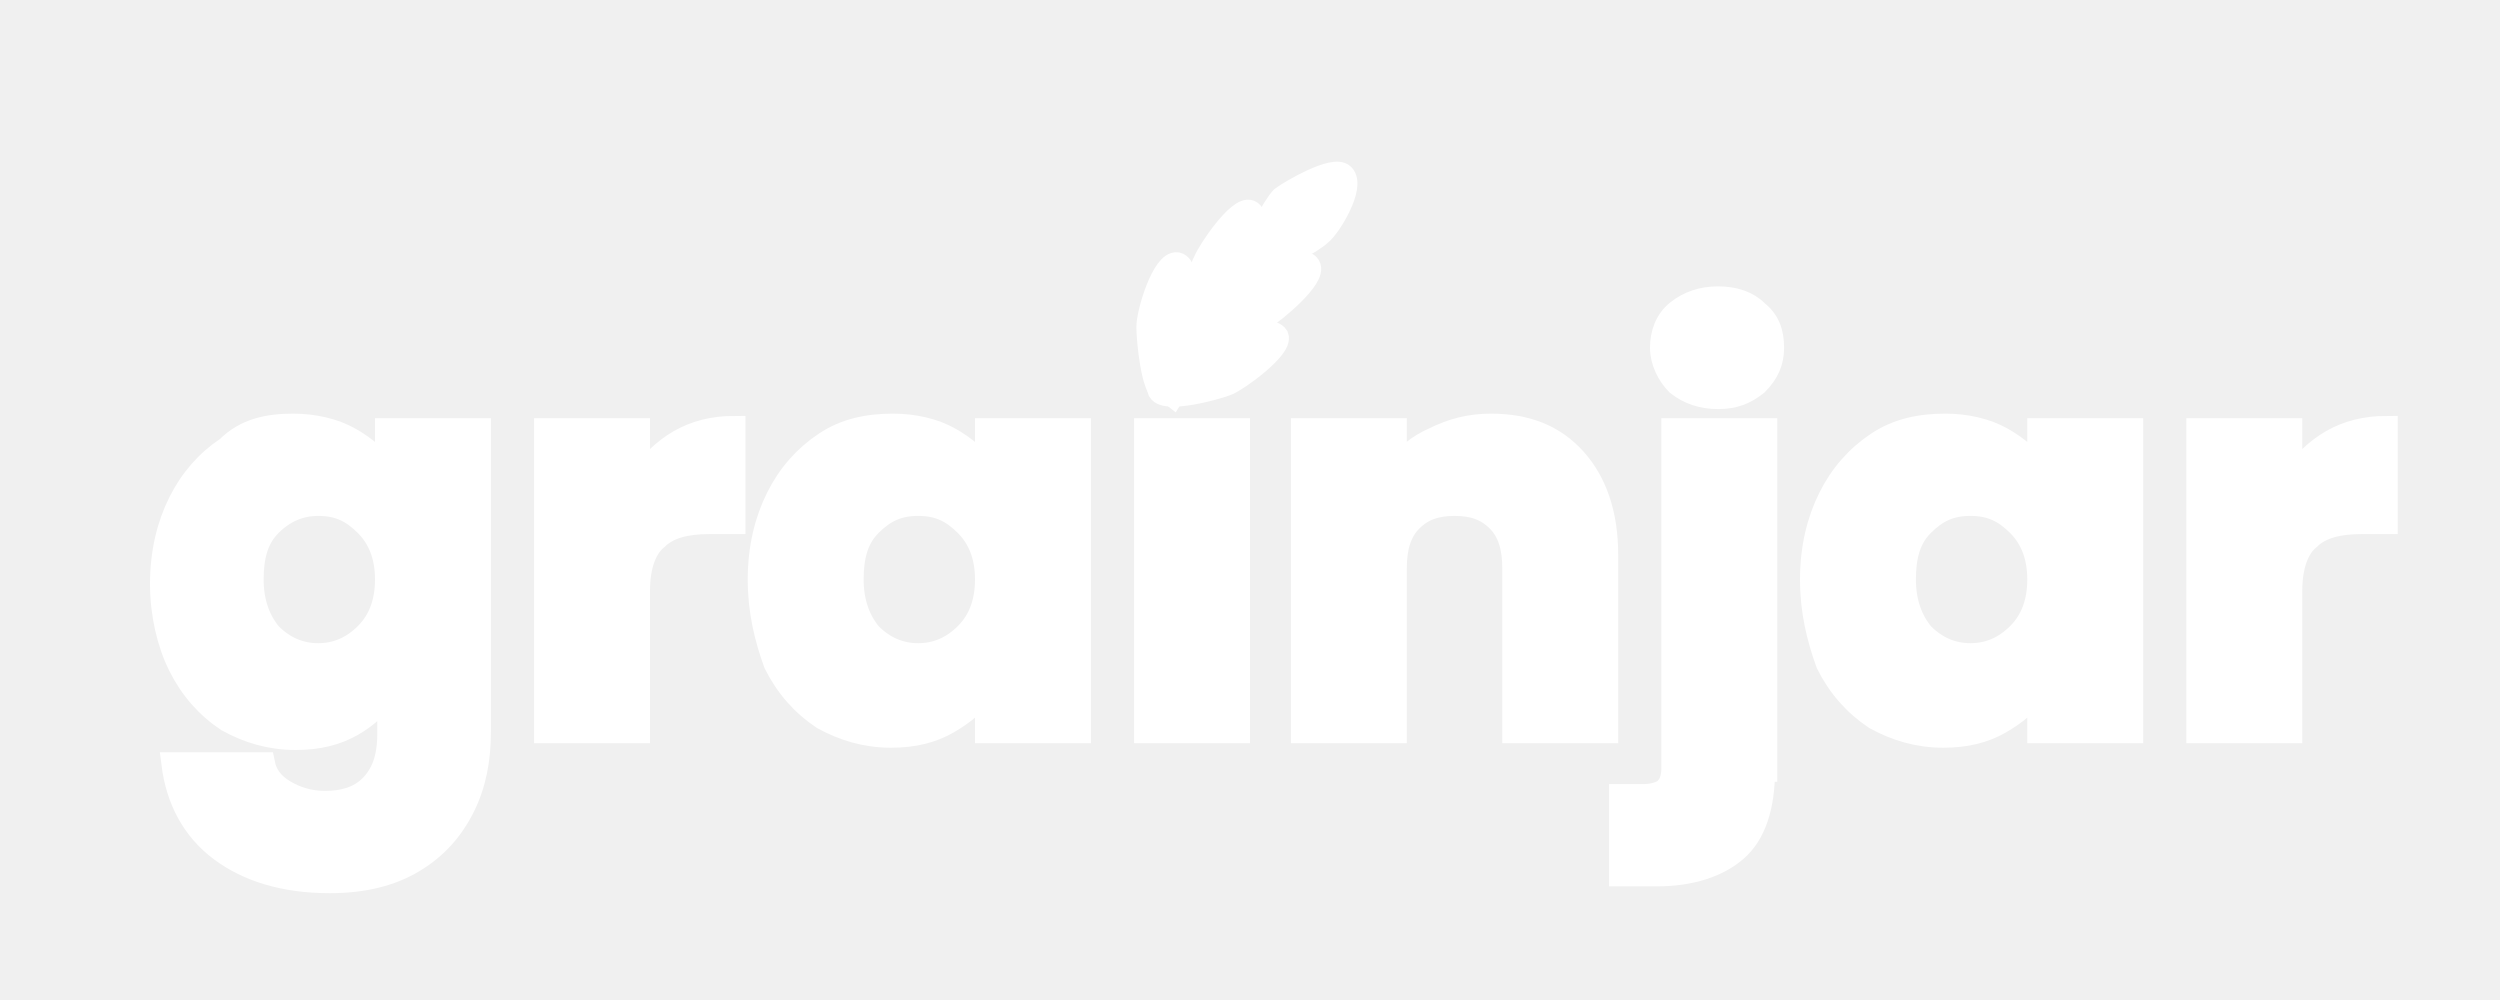
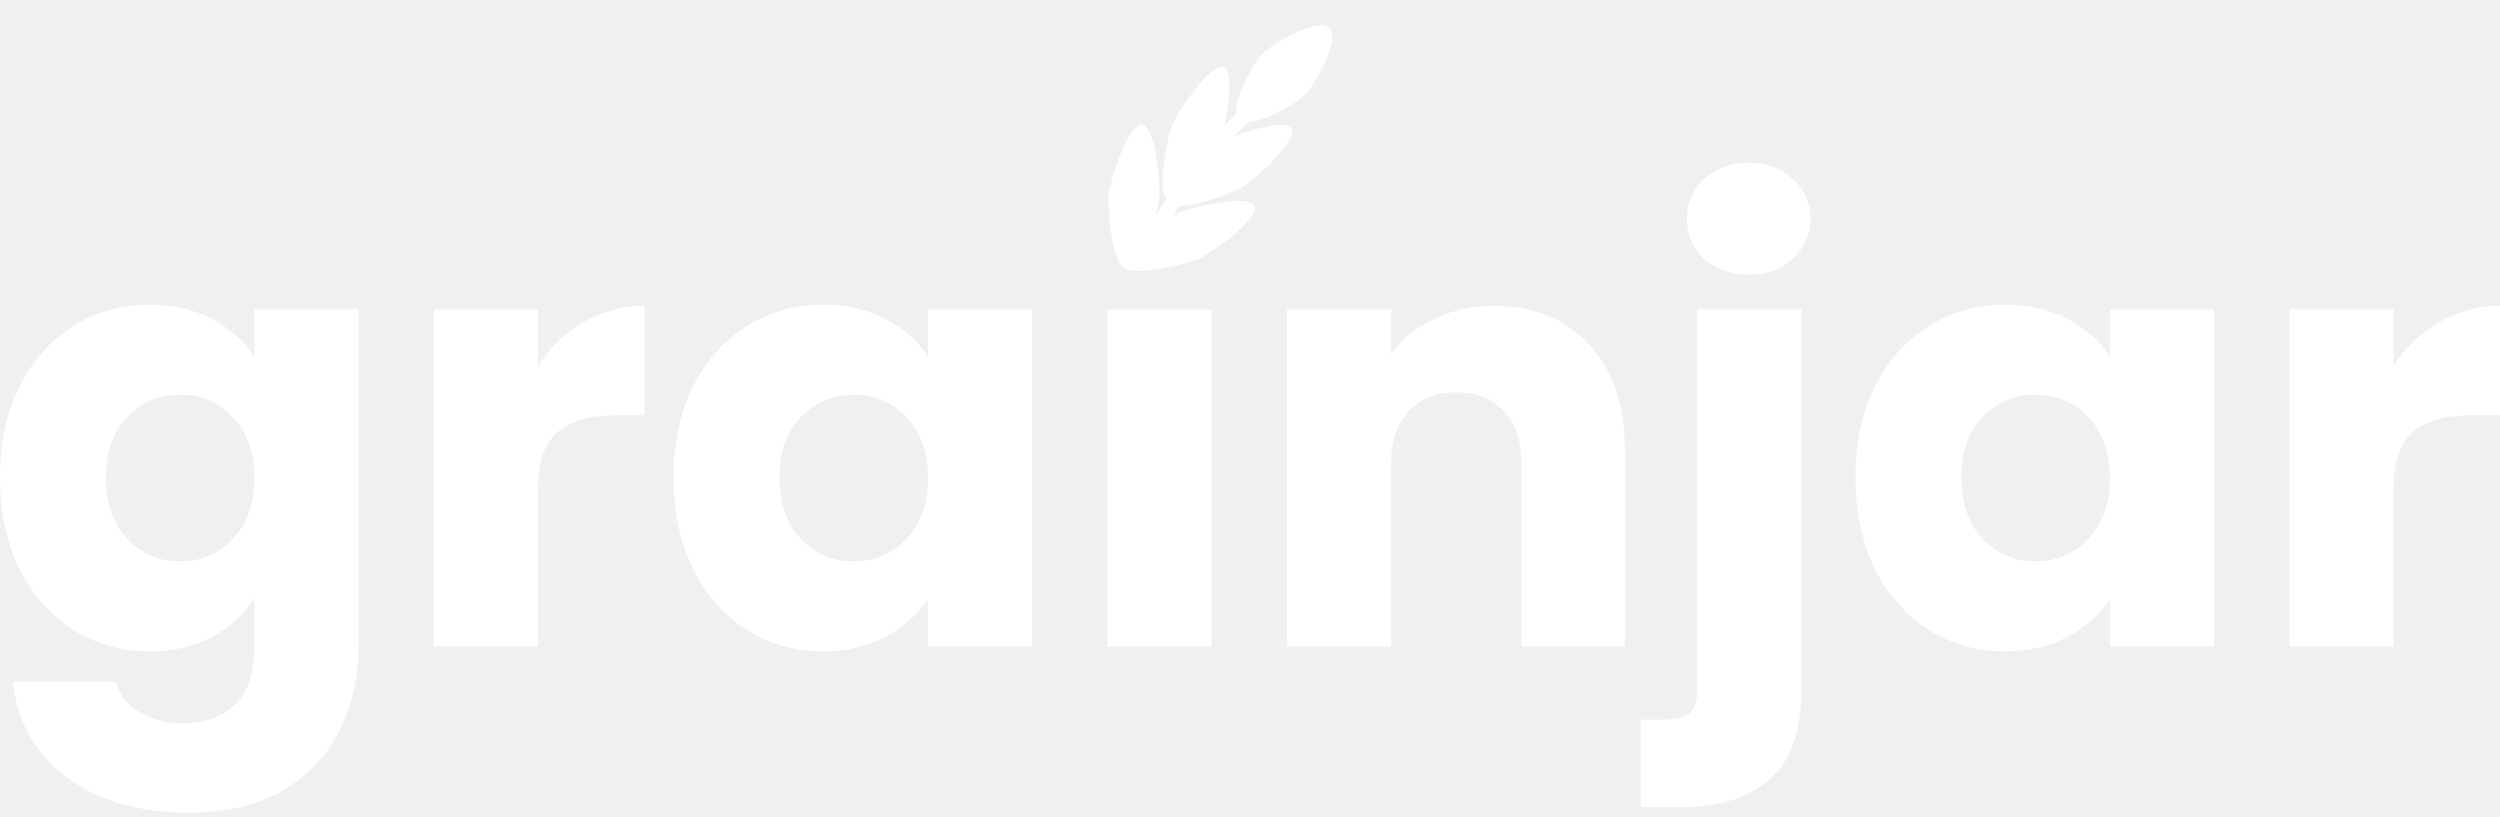
- <svg xmlns="http://www.w3.org/2000/svg" version="1.1" id="Layer_1" x="0px" y="0px" viewBox="0 0 110 44" style="enable-background:new 0 0 110 44;" xml:space="preserve">
-   <style type="text/css">
- 	.st0{fill:#FFFFFF;stroke:#FFFFFF;stroke-miterlimit:10;}
- 	.st1{fill-rule:evenodd;clip-rule:evenodd;fill:#FFFFFF;stroke:#FFFFFF;stroke-miterlimit:10;}
- </style>
-   <path class="st0" d="M59.1,7.7c0.5,0.5-0.6,2.3-1,2.6c-0.3,0.3-2.1,1.4-2.6,1c-0.5-0.5,0.6-2.3,0.9-2.6C56.8,8.4,58.7,7.3,59.1,7.7z  " />
-   <path class="st0" d="M57.6,11.7c0.3,0.5-1.5,2-2,2.3c-0.5,0.3-2.6,1.1-2.9,0.6c-0.3-0.5,1.4-2,1.9-2.3C55.1,12,57.3,11.2,57.6,11.7z  " />
-   <path class="st0" d="M55,9.3c0.5,0.2,0,2.5-0.2,3c-0.2,0.5-1.5,2.4-2,2.2c-0.5-0.2-0.1-2.5,0.2-3C53.2,11,54.5,9.1,55,9.3z" />
-   <path class="st0" d="M51.8,11.6c0.5,0.1,0.7,2.4,0.7,3c-0.1,0.5-0.8,2.7-1.3,2.7c-0.5-0.1-0.7-2.4-0.7-2.9  C50.5,13.7,51.2,11.5,51.8,11.6z" />
-   <path class="st0" d="M56.2,14.8c0.2,0.5-1.7,1.9-2.2,2.1c-0.5,0.2-2.7,0.8-3,0.3c-0.2-0.5,1.6-1.8,2.1-2.1  C53.6,14.8,55.9,14.3,56.2,14.8z" />
-   <path class="st1" d="M54.6,12.9c-0.7,0.9-1.6,2.2-3,4.5L51.1,17c1.4-2.3,2.3-3.6,3.1-4.5c0.8-0.9,1.3-1.5,2.2-2.1l0.4,0.4  C55.9,11.5,55.3,12,54.6,12.9z" />
-   <path class="st0" d="M12.9,18.7c0.9,0,1.8,0.2,2.5,0.6c0.7,0.4,1.3,0.9,1.6,1.5v-1.9h4.1v13.3c0,1.2-0.2,2.3-0.7,3.3  c-0.5,1-1.2,1.8-2.2,2.4c-1,0.6-2.2,0.9-3.7,0.9c-2,0-3.6-0.5-4.8-1.4c-1.2-0.9-1.9-2.2-2.1-3.8h4c0.1,0.5,0.4,0.9,0.9,1.2  c0.5,0.3,1.1,0.5,1.8,0.5c0.8,0,1.5-0.2,2-0.7c0.5-0.5,0.8-1.2,0.8-2.3v-1.9c-0.4,0.6-0.9,1.1-1.6,1.5c-0.7,0.4-1.5,0.6-2.5,0.6  c-1.1,0-2.1-0.3-3-0.8c-0.9-0.6-1.6-1.4-2.1-2.4c-0.5-1-0.8-2.3-0.8-3.6c0-1.4,0.3-2.6,0.8-3.6c0.5-1,1.2-1.8,2.1-2.4  C10.8,18.9,11.8,18.7,12.9,18.7z M17,25.5c0-1-0.3-1.8-0.9-2.4c-0.6-0.6-1.2-0.9-2.1-0.9c-0.8,0-1.5,0.3-2.1,0.9  c-0.6,0.6-0.8,1.4-0.8,2.4s0.3,1.8,0.8,2.4c0.6,0.6,1.3,0.9,2.1,0.9c0.8,0,1.5-0.3,2.1-0.9C16.7,27.3,17,26.5,17,25.5z" />
-   <path class="st0" d="M28.1,21.1c0.5-0.7,1.1-1.3,1.8-1.7c0.7-0.4,1.5-0.6,2.4-0.6V23h-1.1c-1,0-1.8,0.2-2.3,0.7  c-0.5,0.4-0.8,1.2-0.8,2.3v6.2H24V18.9h4.1V21.1z" />
-   <path class="st0" d="M33.4,25.5c0-1.4,0.3-2.6,0.8-3.6c0.5-1,1.2-1.8,2.1-2.4c0.9-0.6,1.9-0.8,3-0.8c0.9,0,1.8,0.2,2.5,0.6  c0.7,0.4,1.3,0.9,1.6,1.5v-1.9h4.1v13.3h-4.1v-1.9c-0.4,0.6-1,1.1-1.7,1.5c-0.7,0.4-1.5,0.6-2.5,0.6c-1.1,0-2.1-0.3-3-0.8  c-0.9-0.6-1.6-1.4-2.1-2.4C33.7,28.1,33.4,26.9,33.4,25.5z M43.4,25.5c0-1-0.3-1.8-0.9-2.4c-0.6-0.6-1.2-0.9-2.1-0.9  s-1.5,0.3-2.1,0.9c-0.6,0.6-0.8,1.4-0.8,2.4s0.3,1.8,0.8,2.4c0.6,0.6,1.3,0.9,2.1,0.9s1.5-0.3,2.1-0.9  C43.1,27.3,43.4,26.5,43.4,25.5z" />
-   <path class="st0" d="M54.5,18.9v13.3h-4.1V18.9H54.5z" />
-   <path class="st0" d="M65.6,18.7c1.6,0,2.8,0.5,3.7,1.5c0.9,1,1.4,2.4,1.4,4.2v7.8h-4.1v-7.2c0-0.9-0.2-1.6-0.7-2.1  c-0.5-0.5-1.1-0.7-1.9-0.7c-0.8,0-1.4,0.2-1.9,0.7c-0.5,0.5-0.7,1.2-0.7,2.1v7.2h-4.1V18.9h4.1v1.8c0.4-0.6,1-1.1,1.7-1.4  C63.9,18.9,64.7,18.7,65.6,18.7z" />
-   <path class="st0" d="M75.6,17.5c-0.7,0-1.3-0.2-1.8-0.6c-0.4-0.4-0.7-1-0.7-1.6c0-0.6,0.2-1.2,0.7-1.6c0.5-0.4,1.1-0.6,1.8-0.6  c0.7,0,1.3,0.2,1.7,0.6c0.5,0.4,0.7,0.9,0.7,1.6c0,0.6-0.2,1.1-0.7,1.6C76.8,17.3,76.3,17.5,75.6,17.5z M77.6,33.9  c0,1.6-0.4,2.8-1.2,3.5c-0.8,0.7-2,1.1-3.5,1.1h-1.6v-3.5h1c0.4,0,0.8-0.1,1-0.3c0.2-0.2,0.3-0.5,0.3-0.9V18.9h4.1V33.9z" />
-   <path class="st0" d="M79.7,25.5c0-1.4,0.3-2.6,0.8-3.6c0.5-1,1.2-1.8,2.1-2.4c0.9-0.6,1.9-0.8,3-0.8c0.9,0,1.8,0.2,2.5,0.6  c0.7,0.4,1.3,0.9,1.6,1.5v-1.9h4.1v13.3h-4.1v-1.9c-0.4,0.6-1,1.1-1.7,1.5c-0.7,0.4-1.5,0.6-2.5,0.6c-1.1,0-2.1-0.3-3-0.8  c-0.9-0.6-1.6-1.4-2.1-2.4C80,28.1,79.7,26.9,79.7,25.5z M89.7,25.5c0-1-0.3-1.8-0.9-2.4c-0.6-0.6-1.2-0.9-2.1-0.9s-1.5,0.3-2.1,0.9  c-0.6,0.6-0.8,1.4-0.8,2.4s0.3,1.8,0.8,2.4c0.6,0.6,1.3,0.9,2.1,0.9s1.5-0.3,2.1-0.9C89.4,27.3,89.7,26.5,89.7,25.5z" />
-   <path class="st0" d="M100.8,21.1c0.5-0.7,1.1-1.3,1.8-1.7c0.7-0.4,1.5-0.6,2.4-0.6V23h-1.1c-1,0-1.8,0.2-2.3,0.7  c-0.5,0.4-0.8,1.2-0.8,2.3v6.2h-4.1V18.9h4.1V21.1z" />
+ <svg xmlns="http://www.w3.org/2000/svg" width="98" height="32" viewBox="0 0 98 32" fill="none">
+   <path d="M52.116 1.096C52.575 1.544 51.498 3.368 51.156 3.714C50.813 4.059 49.029 5.12 48.569 4.672C48.11 4.223 49.15 2.436 49.493 2.091C49.835 1.745 51.657 0.648 52.116 1.096Z" fill="white" />
+   <path d="M50.631 5.043C50.913 5.511 49.148 7.072 48.677 7.352C48.205 7.631 46.034 8.404 45.752 7.937C45.47 7.469 47.185 5.938 47.656 5.658C48.128 5.378 50.349 4.576 50.631 5.043Z" fill="white" />
+   <path d="M47.97 2.635C48.478 2.843 48.006 5.141 47.797 5.645C47.588 6.149 46.314 8.057 45.806 7.85C45.298 7.642 45.748 5.398 45.957 4.894C46.166 4.39 47.462 2.428 47.97 2.635Z" fill="white" />
+   <path d="M44.774 4.895C45.319 4.956 45.5 7.295 45.438 7.837C45.376 8.378 44.678 10.559 44.132 10.498C43.587 10.436 43.4 8.155 43.462 7.614C43.523 7.073 44.228 4.833 44.774 4.895Z" fill="white" />
+   <path d="M49.173 8.076C49.401 8.572 47.471 9.927 46.971 10.153C46.471 10.378 44.226 10.905 43.998 10.409C43.771 9.914 45.648 8.582 46.148 8.357C46.648 8.131 48.946 7.58 49.173 8.076Z" fill="white" />
+   <path fill-rule="evenodd" clip-rule="evenodd" d="M47.589 6.212C46.864 7.103 45.978 8.386 44.544 10.629L44.069 10.331C45.505 8.087 46.405 6.78 47.153 5.862C47.906 4.938 48.502 4.413 49.318 3.732L49.679 4.158C48.875 4.83 48.31 5.329 47.589 6.212Z" fill="white" />
+   <path d="M5.871 11.945C6.809 11.945 7.629 12.134 8.329 12.513C9.045 12.892 9.593 13.389 9.975 14.004V12.134H14.056V25.32C14.056 26.535 13.809 27.632 13.316 28.61C12.839 29.605 12.099 30.394 11.097 30.978C10.111 31.561 8.877 31.853 7.398 31.853C5.425 31.853 3.826 31.388 2.601 30.457C1.376 29.541 0.676 28.295 0.501 26.716H4.534C4.661 27.221 4.964 27.616 5.441 27.9C5.918 28.2 6.507 28.35 7.207 28.35C8.05 28.35 8.718 28.105 9.212 27.616C9.721 27.143 9.975 26.377 9.975 25.32V23.45C9.578 24.065 9.029 24.57 8.329 24.965C7.629 25.343 6.809 25.533 5.871 25.533C4.773 25.533 3.779 25.257 2.888 24.704C1.997 24.136 1.289 23.339 0.764 22.313C0.255 21.272 0 20.072 0 18.715C0 17.358 0.255 16.166 0.764 15.141C1.289 14.115 1.997 13.326 2.888 12.773C3.779 12.221 4.773 11.945 5.871 11.945ZM9.975 18.739C9.975 17.729 9.689 16.932 9.116 16.348C8.559 15.764 7.875 15.472 7.064 15.472C6.252 15.472 5.56 15.764 4.988 16.348C4.431 16.916 4.152 17.705 4.152 18.715C4.152 19.725 4.431 20.53 4.988 21.13C5.56 21.714 6.252 22.006 7.064 22.006C7.875 22.006 8.559 21.714 9.116 21.13C9.689 20.546 9.975 19.749 9.975 18.739Z" fill="white" />
+   <path d="M21.089 14.336C21.566 13.61 22.163 13.042 22.879 12.631C23.595 12.205 24.39 11.992 25.265 11.992V16.277H24.144C23.125 16.277 22.362 16.498 21.853 16.94C21.344 17.366 21.089 18.123 21.089 19.212V25.343H17.008V12.134H21.089V14.336Z" fill="white" />
+   <path d="M26.404 18.715C26.404 17.358 26.659 16.166 27.168 15.141C27.693 14.115 28.401 13.326 29.292 12.773C30.183 12.221 31.177 11.945 32.275 11.945C33.214 11.945 34.033 12.134 34.733 12.513C35.449 12.892 35.998 13.389 36.38 14.004V12.134H40.461V25.343H36.38V23.473C35.982 24.089 35.425 24.586 34.709 24.965C34.009 25.343 33.19 25.533 32.251 25.533C31.169 25.533 30.183 25.257 29.292 24.704C28.401 24.136 27.693 23.339 27.168 22.313C26.659 21.272 26.404 20.072 26.404 18.715ZM36.38 18.739C36.38 17.729 36.093 16.932 35.521 16.348C34.964 15.764 34.28 15.472 33.468 15.472C32.657 15.472 31.965 15.764 31.392 16.348C30.835 16.916 30.557 17.705 30.557 18.715C30.557 19.725 30.835 20.53 31.392 21.13C31.965 21.714 32.657 22.006 33.468 22.006C34.28 22.006 34.964 21.714 35.521 21.13C36.093 20.546 36.38 19.749 36.38 18.739Z" fill="white" />
+   <path d="M47.494 12.134V25.343H43.413V12.134H47.494Z" fill="white" />
+   <path d="M58.565 11.992C60.124 11.992 61.365 12.497 62.288 13.507C63.226 14.502 63.696 15.874 63.696 17.626V25.343H59.639V18.171C59.639 17.287 59.408 16.601 58.947 16.111C58.485 15.622 57.865 15.377 57.085 15.377C56.306 15.377 55.685 15.622 55.224 16.111C54.762 16.601 54.532 17.287 54.532 18.171V25.343H50.451V12.134H54.532V13.886C54.945 13.302 55.502 12.844 56.202 12.513C56.902 12.166 57.69 11.992 58.565 11.992Z" fill="white" />
+   <path d="M68.56 10.761C67.844 10.761 67.255 10.556 66.794 10.146C66.348 9.72 66.126 9.199 66.126 8.583C66.126 7.952 66.348 7.431 66.794 7.021C67.255 6.595 67.844 6.382 68.56 6.382C69.26 6.382 69.832 6.595 70.278 7.021C70.739 7.431 70.97 7.952 70.97 8.583C70.97 9.199 70.739 9.72 70.278 10.146C69.832 10.556 69.26 10.761 68.56 10.761ZM70.612 27.048C70.612 28.673 70.198 29.841 69.371 30.552C68.544 31.277 67.39 31.64 65.911 31.64H64.312V28.208H65.29C65.736 28.208 66.054 28.121 66.245 27.948C66.436 27.774 66.531 27.49 66.531 27.095V12.134H70.612V27.048Z" fill="white" />
+   <path d="M72.735 18.715C72.735 17.358 72.989 16.166 73.498 15.141C74.023 14.115 74.731 13.326 75.622 12.773C76.513 12.221 77.507 11.945 78.605 11.945C79.544 11.945 80.363 12.134 81.063 12.513C81.779 12.892 82.328 13.389 82.71 14.004V12.134H86.791V25.343H82.71V23.473C82.312 24.089 81.755 24.586 81.039 24.965C80.339 25.343 79.52 25.533 78.581 25.533C77.5 25.533 76.513 25.257 75.622 24.704C74.731 24.136 74.023 23.339 73.498 22.313C72.989 21.272 72.735 20.072 72.735 18.715ZM82.71 18.739C82.71 17.729 82.424 16.932 81.851 16.348C81.294 15.764 80.61 15.472 79.799 15.472C78.987 15.472 78.295 15.764 77.722 16.348C77.165 16.916 76.887 17.705 76.887 18.715C76.887 19.725 77.165 20.53 77.722 21.13C78.295 21.714 78.987 22.006 79.799 22.006C80.61 22.006 81.294 21.714 81.851 21.13C82.424 20.546 82.71 19.749 82.71 18.739Z" fill="white" />
+   <path d="M93.824 14.336C94.301 13.61 94.898 13.042 95.614 12.631C96.329 12.205 97.125 11.992 98 11.992V16.277H96.878C95.86 16.277 95.097 16.498 94.587 16.94C94.078 17.366 93.824 18.123 93.824 19.212V25.343H89.743V12.134H93.824V14.336Z" fill="white" />
</svg>
